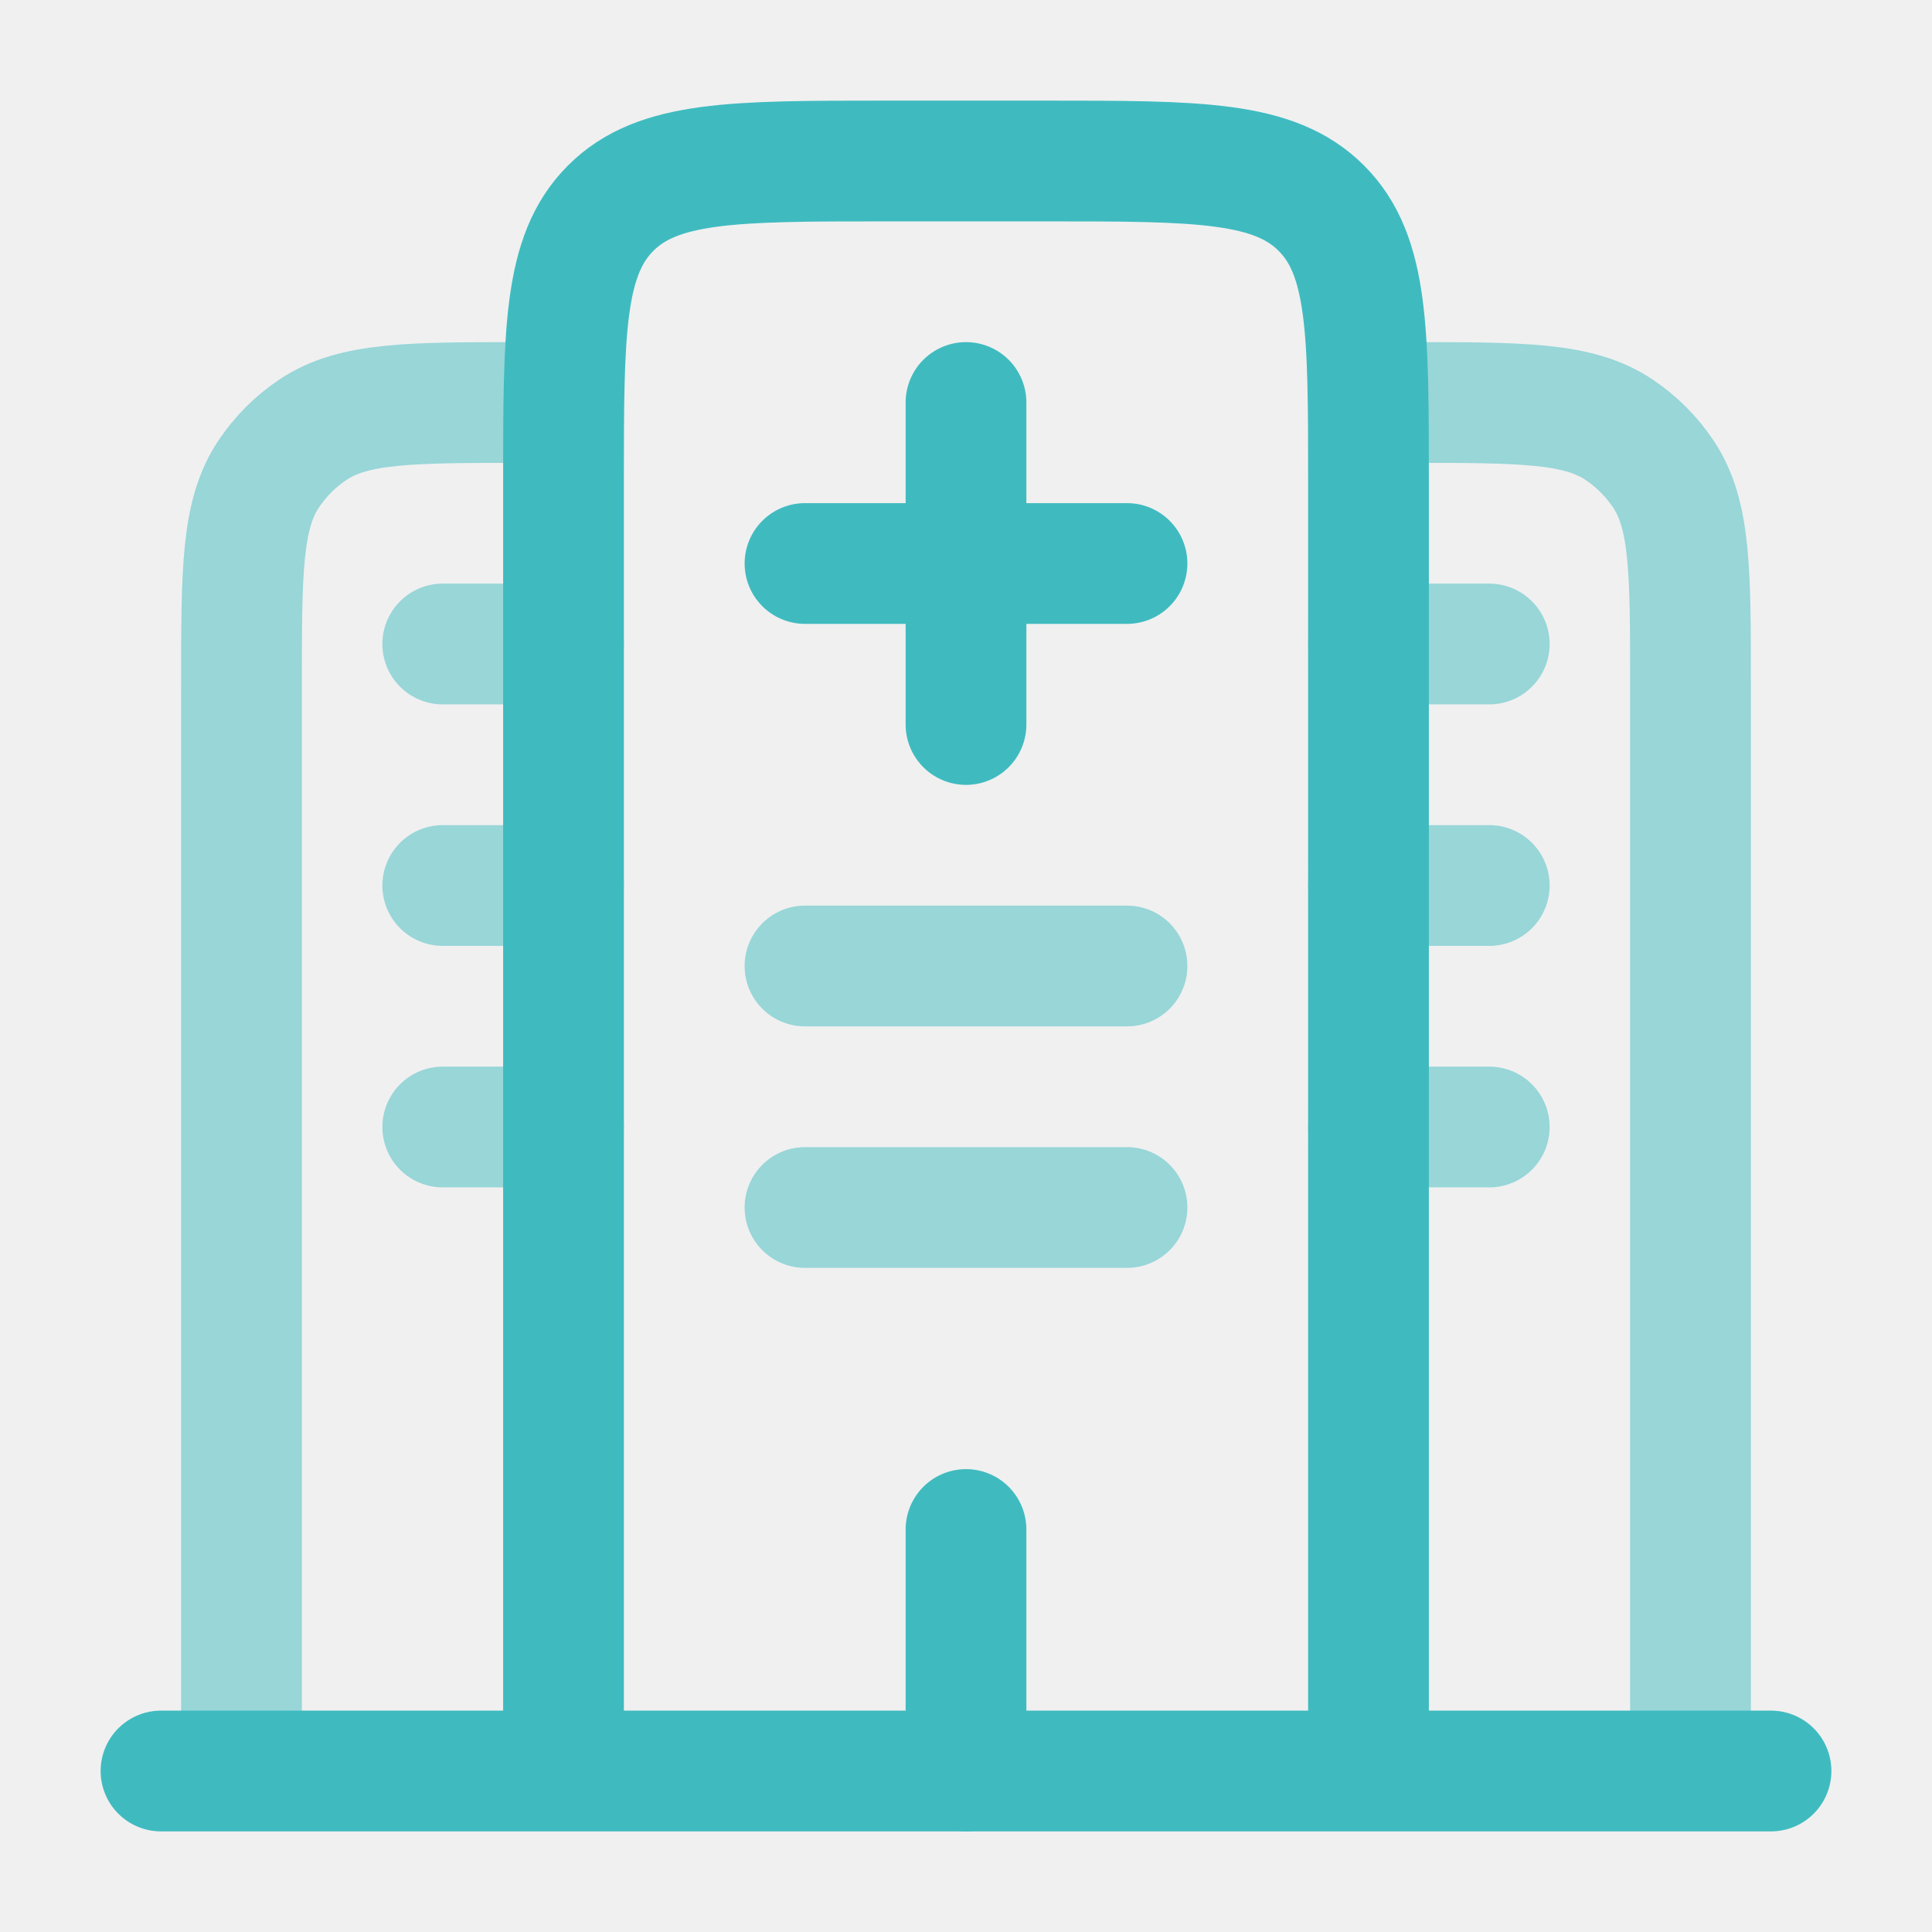
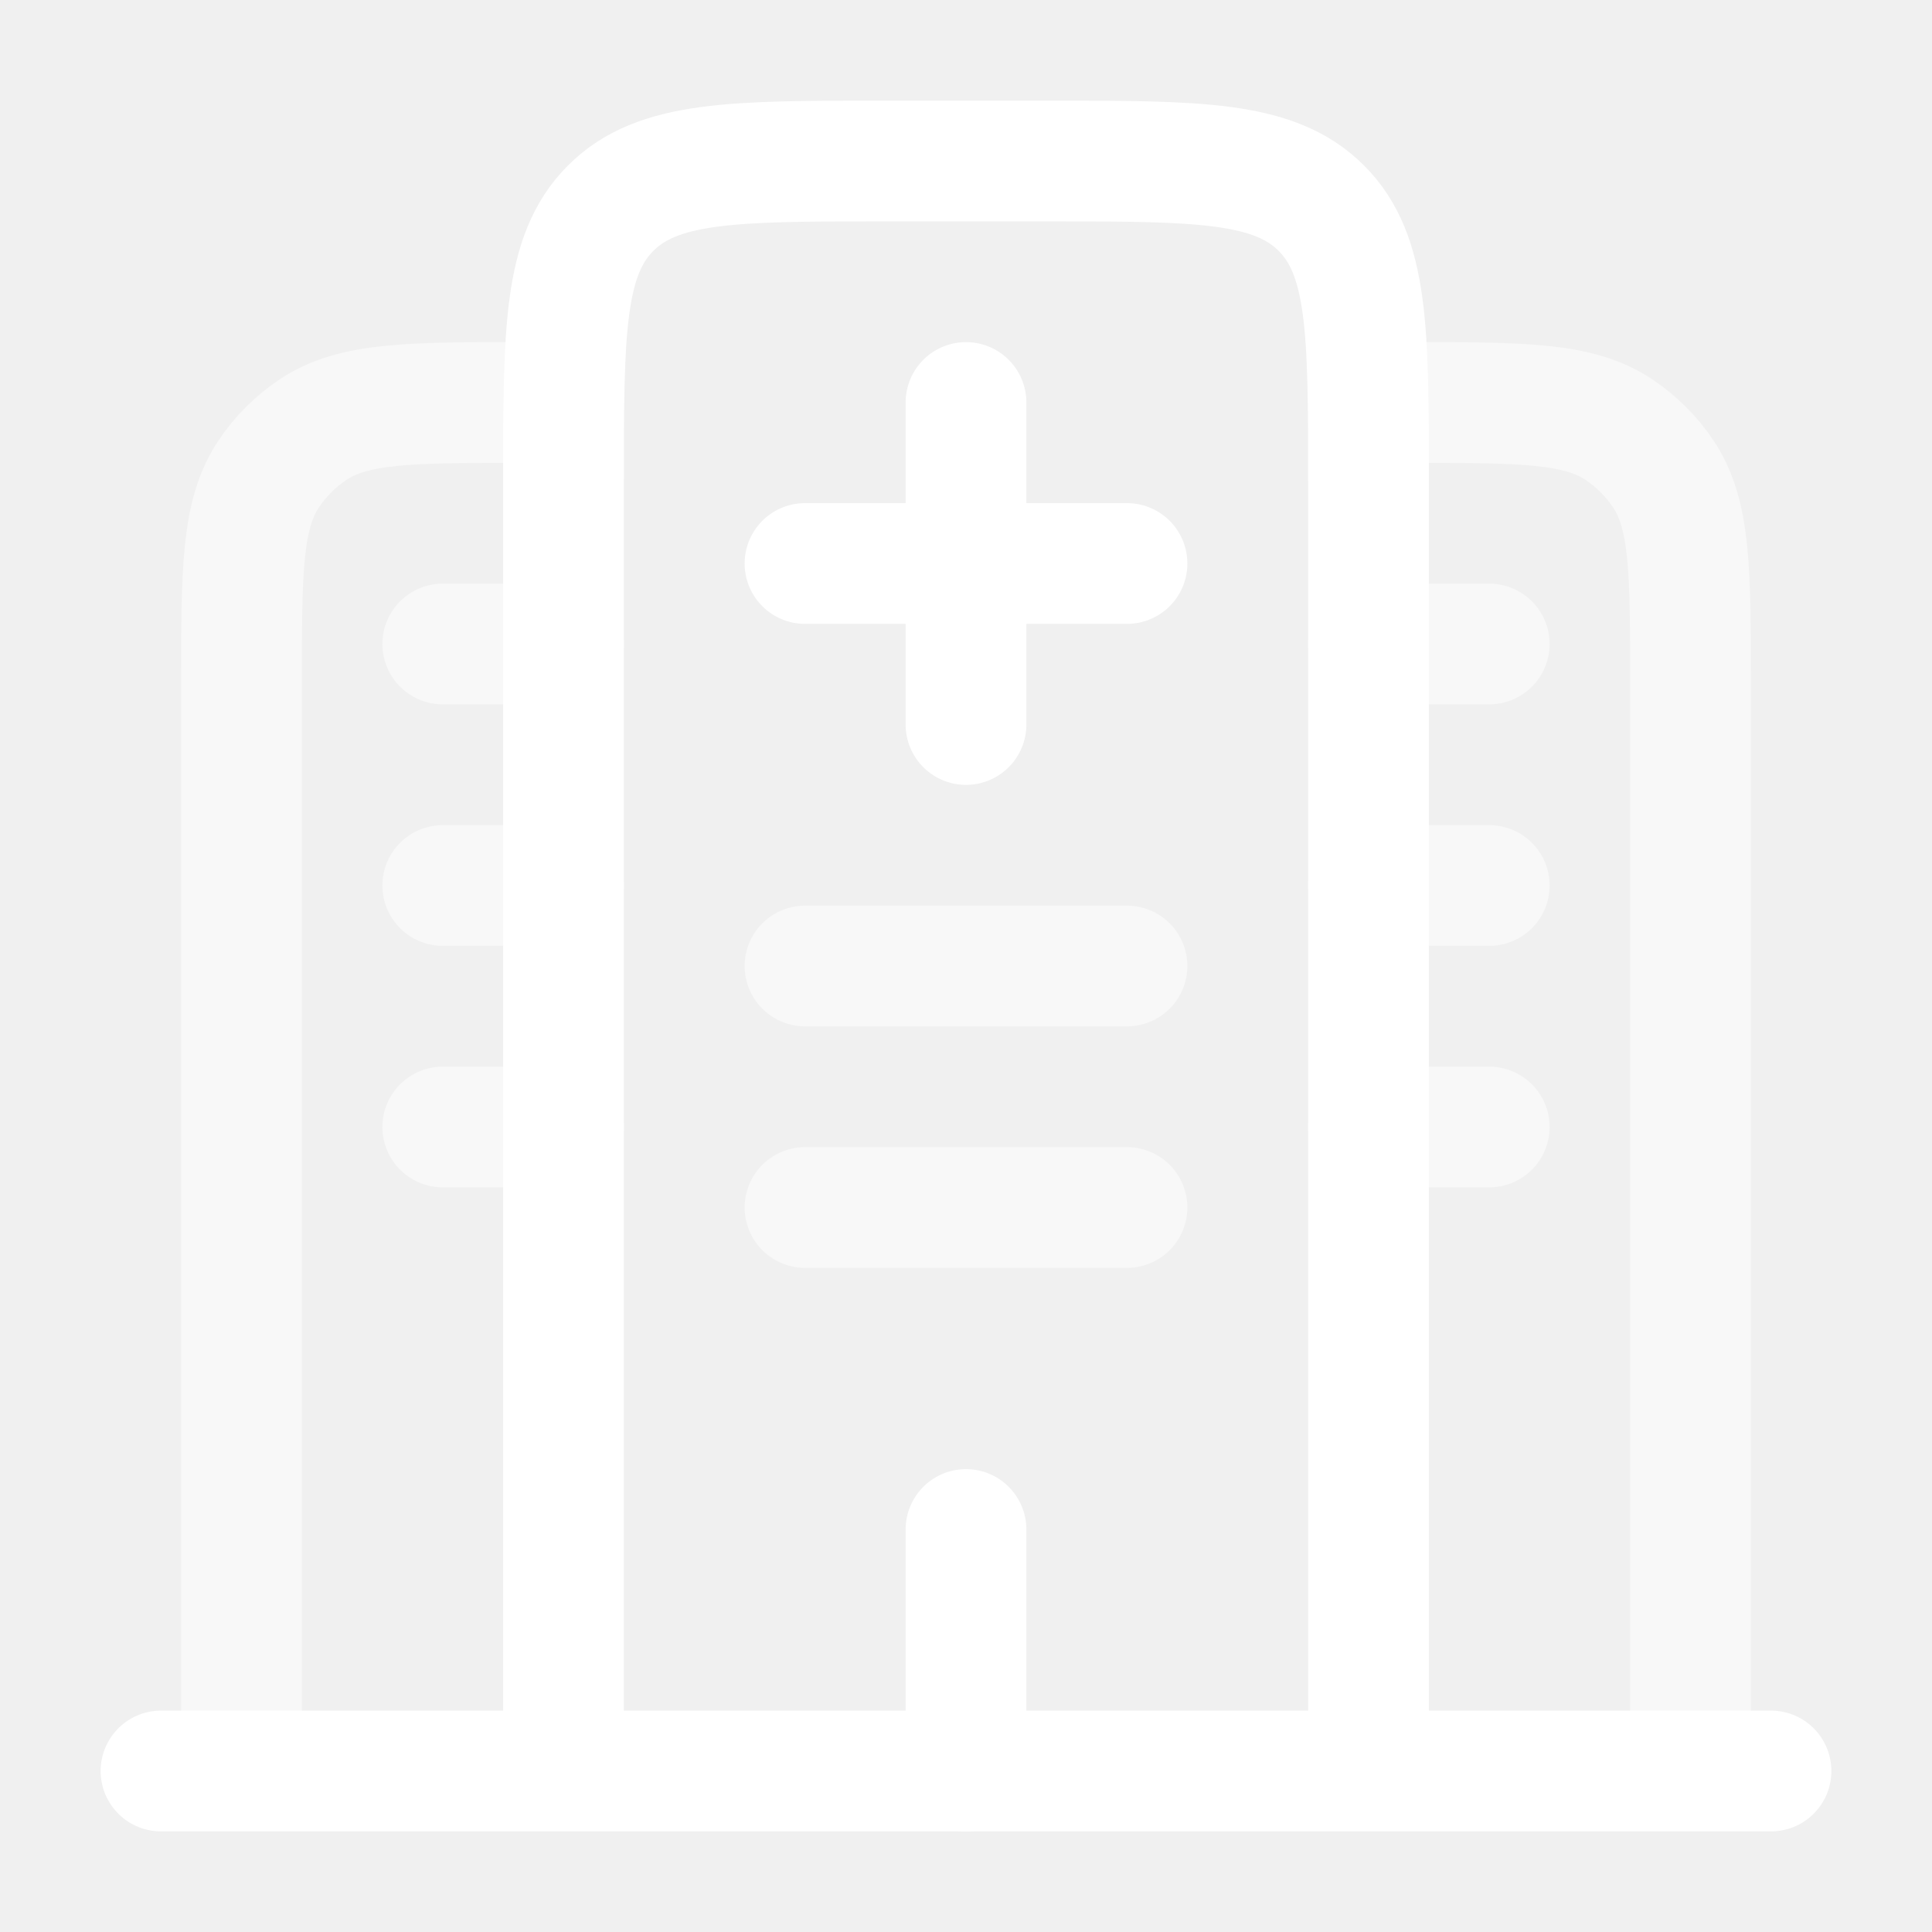
<svg xmlns="http://www.w3.org/2000/svg" width="800px" height="800px" viewBox="0 0 24 24" fill="none">
  <g id="SVGRepo_bgCarrier" stroke-width="0" />
  <g id="SVGRepo_tracerCarrier" stroke-linecap="round" stroke-linejoin="round" />
  <g id="SVGRepo_iconCarrier">
-     <path d="M22 22L2 22" stroke="#3fbbc0" stroke-width="1.5" stroke-linecap="round" />
-     <path d="M17 22V6C17 4.114 17 3.172 16.414 2.586C15.828 2 14.886 2 13 2H11C9.114 2 8.172 2 7.586 2.586C7 3.172 7 4.114 7 6V22" stroke="#3fbbc0" stroke-width="1.5" />
-     <path opacity="0.5" d="M21 22V8.5C21 7.096 21 6.393 20.663 5.889C20.517 5.67 20.329 5.483 20.111 5.337C19.607 5 18.904 5 17.5 5" stroke="#3fbbc0" stroke-width="1.5" />
-     <path opacity="0.5" d="M3 22V8.5C3 7.096 3 6.393 3.337 5.889C3.483 5.67 3.67 5.483 3.889 5.337C4.393 5 5.096 5 6.5 5" stroke="#3fbbc0" stroke-width="1.5" />
-     <path d="M12 22V19" stroke="#3fbbc0" stroke-width="1.5" stroke-linecap="round" />
-     <path opacity="0.5" d="M10 12H14" stroke="#3fbbc0" stroke-width="1.5" stroke-linecap="round" />
-     <path opacity="0.5" d="M5.5 11H7" stroke="#3fbbc0" stroke-width="1.5" stroke-linecap="round" />
-     <path opacity="0.5" d="M5.5 14H7" stroke="#3fbbc0" stroke-width="1.5" stroke-linecap="round" />
-     <path opacity="0.5" d="M17 11H18.5" stroke="#3fbbc0" stroke-width="1.5" stroke-linecap="round" />
-     <path opacity="0.5" d="M17 14H18.5" stroke="#3fbbc0" stroke-width="1.5" stroke-linecap="round" />
-     <path opacity="0.5" d="M5.5 8H7" stroke="#3fbbc0" stroke-width="1.5" stroke-linecap="round" />
-     <path opacity="0.5" d="M17 8H18.5" stroke="#3fbbc0" stroke-width="1.5" stroke-linecap="round" />
-     <path opacity="0.5" d="M10 15H14" stroke="#3fbbc0" stroke-width="1.5" stroke-linecap="round" />
-     <path d="M12 9V5" stroke="#3fbbc0" stroke-width="1.5" stroke-linecap="round" stroke-linejoin="round" />
-     <path d="M14 7L10 7" stroke="#3fbbc0" stroke-width="1.5" stroke-linecap="round" stroke-linejoin="round" />
+     <path d="M22 22L2 22" stroke="#fff" stroke-width="1.5" stroke-linecap="round" />
+     <path d="M17 22V6C17 4.114 17 3.172 16.414 2.586C15.828 2 14.886 2 13 2H11C9.114 2 8.172 2 7.586 2.586C7 3.172 7 4.114 7 6V22" stroke="#fff" stroke-width="1.5" />
+     <path opacity="0.5" d="M21 22V8.5C21 7.096 21 6.393 20.663 5.889C20.517 5.67 20.329 5.483 20.111 5.337C19.607 5 18.904 5 17.5 5" stroke="#fff" stroke-width="1.5" />
+     <path opacity="0.5" d="M3 22V8.5C3 7.096 3 6.393 3.337 5.889C3.483 5.67 3.67 5.483 3.889 5.337C4.393 5 5.096 5 6.5 5" stroke="#fff" stroke-width="1.5" />
+     <path d="M12 22V19" stroke="#fff" stroke-width="1.5" stroke-linecap="round" />
+     <path opacity="0.5" d="M10 12H14" stroke="#fff" stroke-width="1.5" stroke-linecap="round" />
+     <path opacity="0.5" d="M5.5 11H7" stroke="#fff" stroke-width="1.5" stroke-linecap="round" />
+     <path opacity="0.5" d="M5.5 14H7" stroke="#fff" stroke-width="1.5" stroke-linecap="round" />
+     <path opacity="0.5" d="M17 11H18.5" stroke="#fff" stroke-width="1.5" stroke-linecap="round" />
+     <path opacity="0.5" d="M17 14H18.5" stroke="#fff" stroke-width="1.5" stroke-linecap="round" />
+     <path opacity="0.5" d="M5.5 8H7" stroke="#fff" stroke-width="1.5" stroke-linecap="round" />
+     <path opacity="0.5" d="M17 8H18.5" stroke="#fff" stroke-width="1.5" stroke-linecap="round" />
+     <path opacity="0.5" d="M10 15H14" stroke="#fff" stroke-width="1.5" stroke-linecap="round" />
+     <path d="M12 9V5" stroke="#fff" stroke-width="1.5" stroke-linecap="round" stroke-linejoin="round" />
+     <path d="M14 7L10 7" stroke="#fff" stroke-width="1.5" stroke-linecap="round" stroke-linejoin="round" />
  </g>
</svg>
